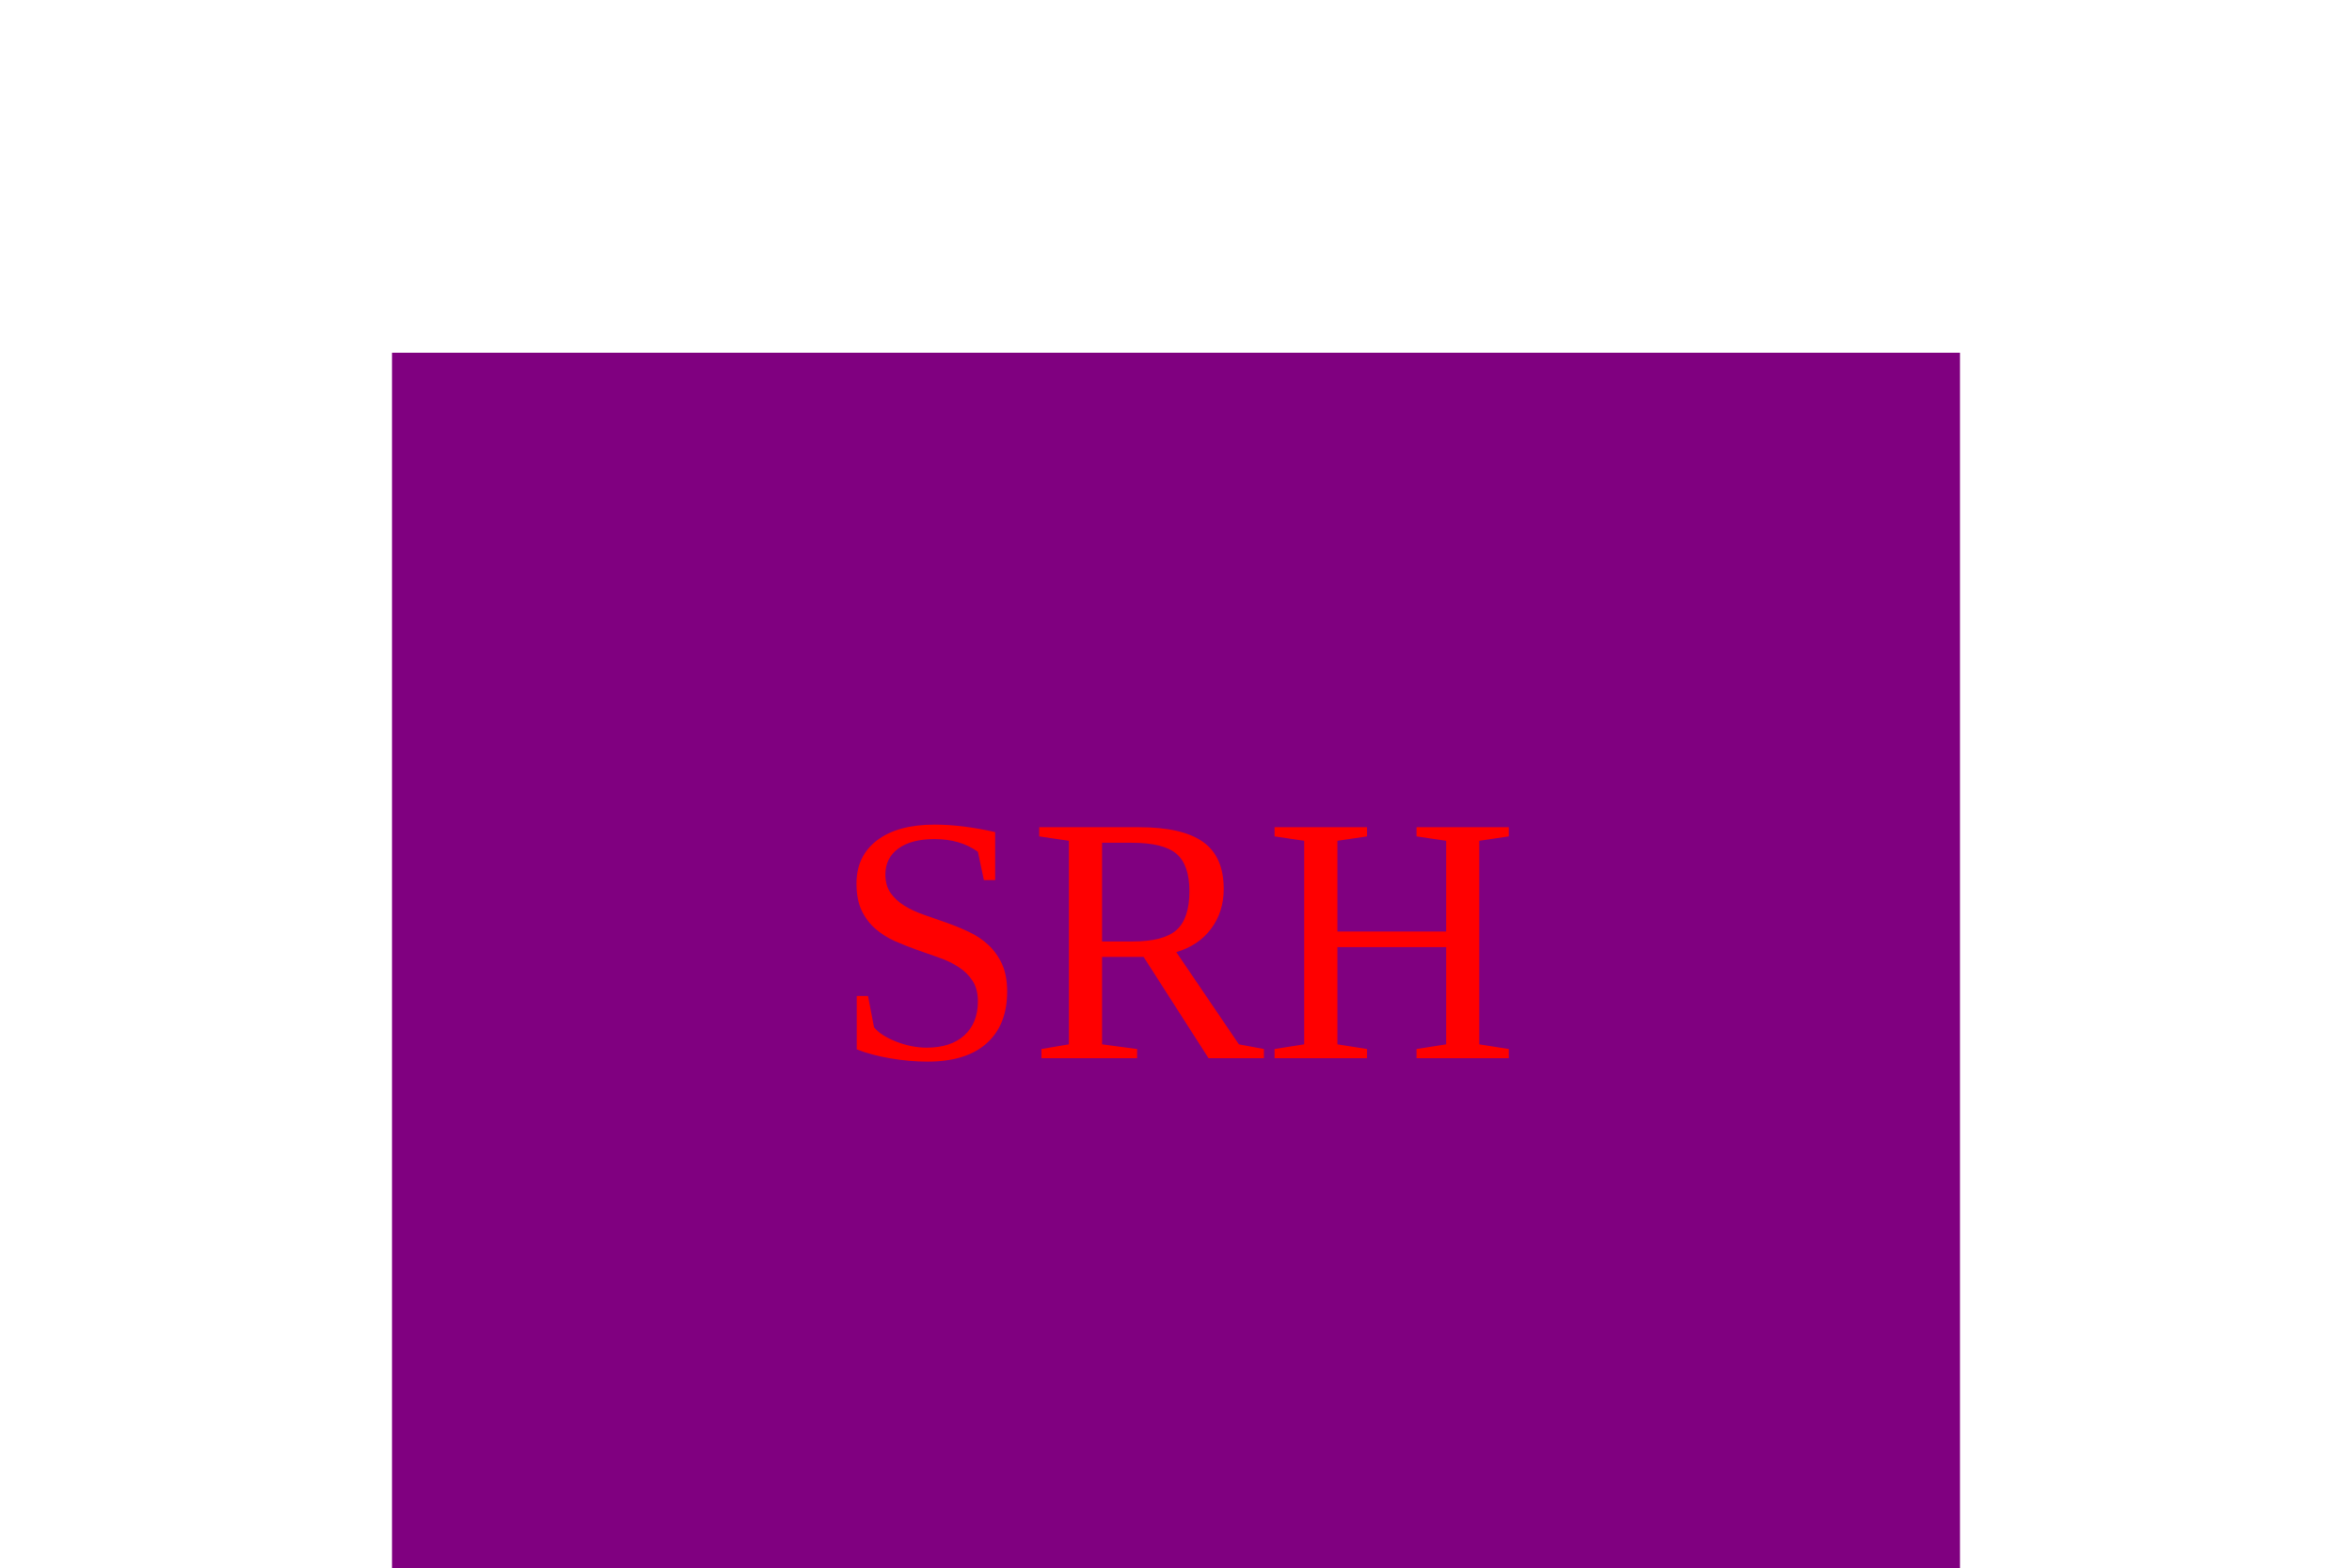
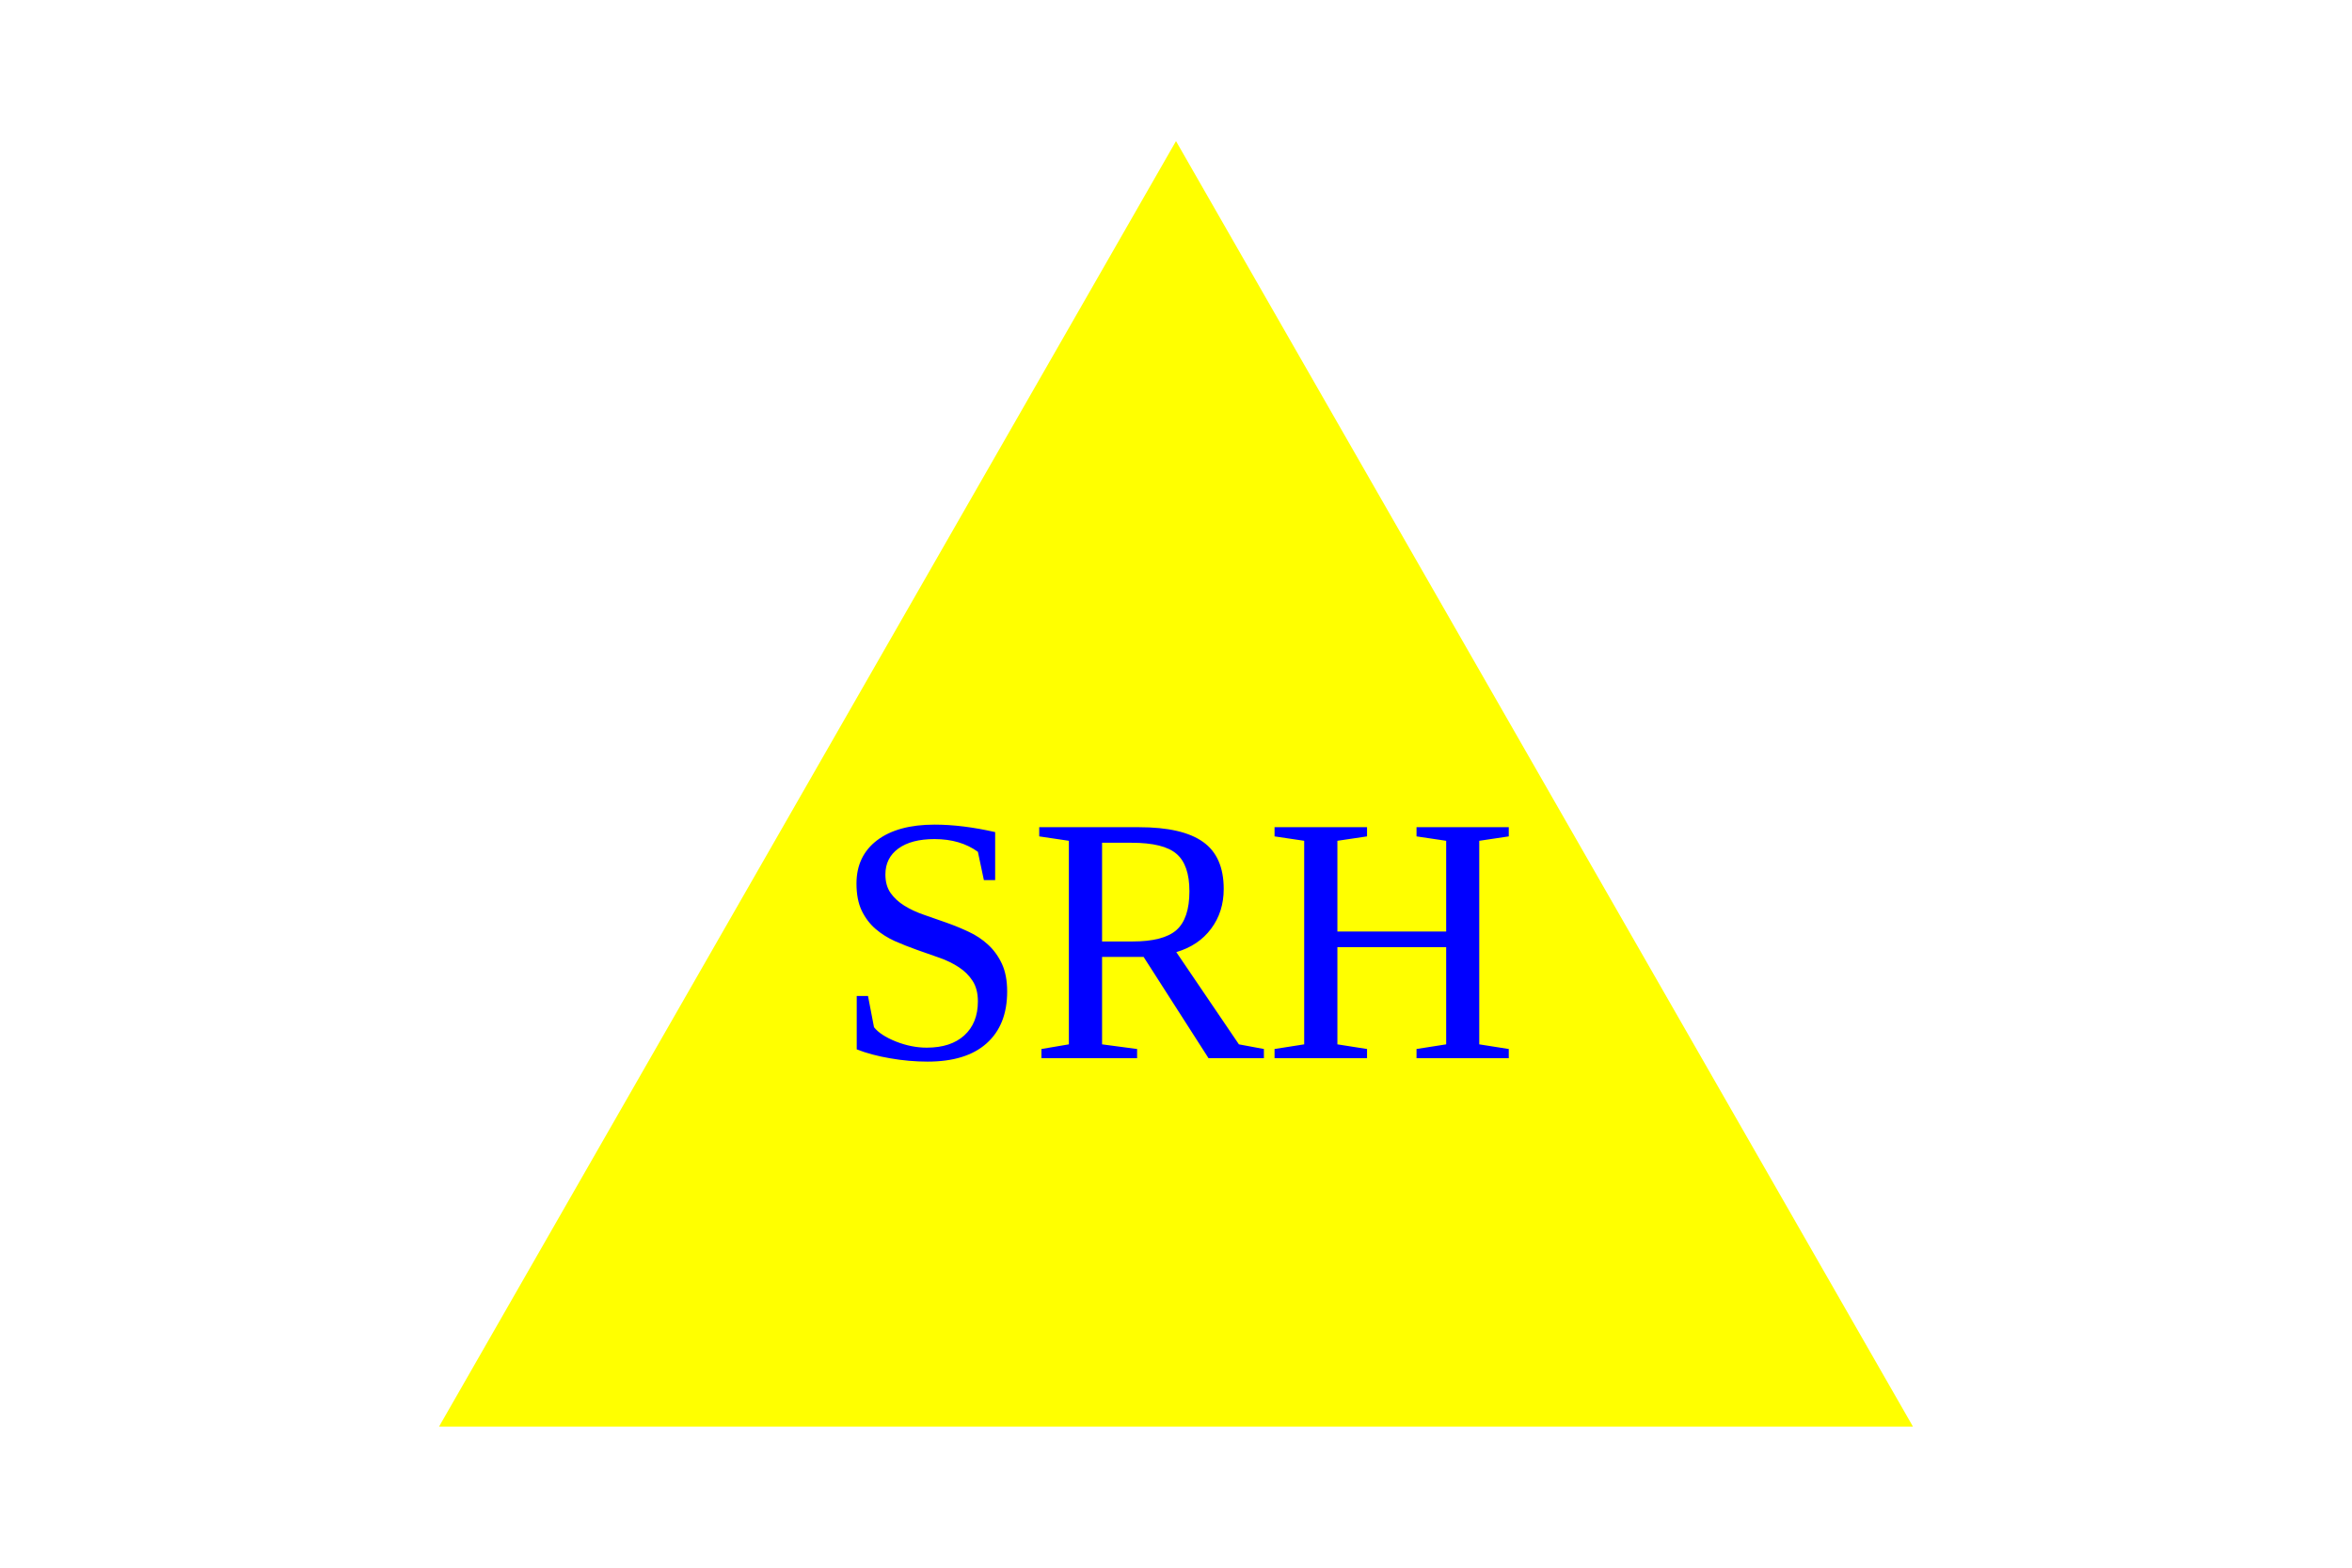
<svg xmlns="http://www.w3.org/2000/svg" version="1.1" width="300" height="200">
-   <rect x="50" y="45" width="200" height="200" fill="Purple" />
-   <text x="150" y="135" font-size="45" text-anchor="middle" fill="Red">SRH</text>
+   <polygon points="150,18 244,182 56,182" fill="Yellow" />
+   <text x="150" y="135" font-size="45" text-anchor="middle" fill="Blue">SRH</text>
</svg>
